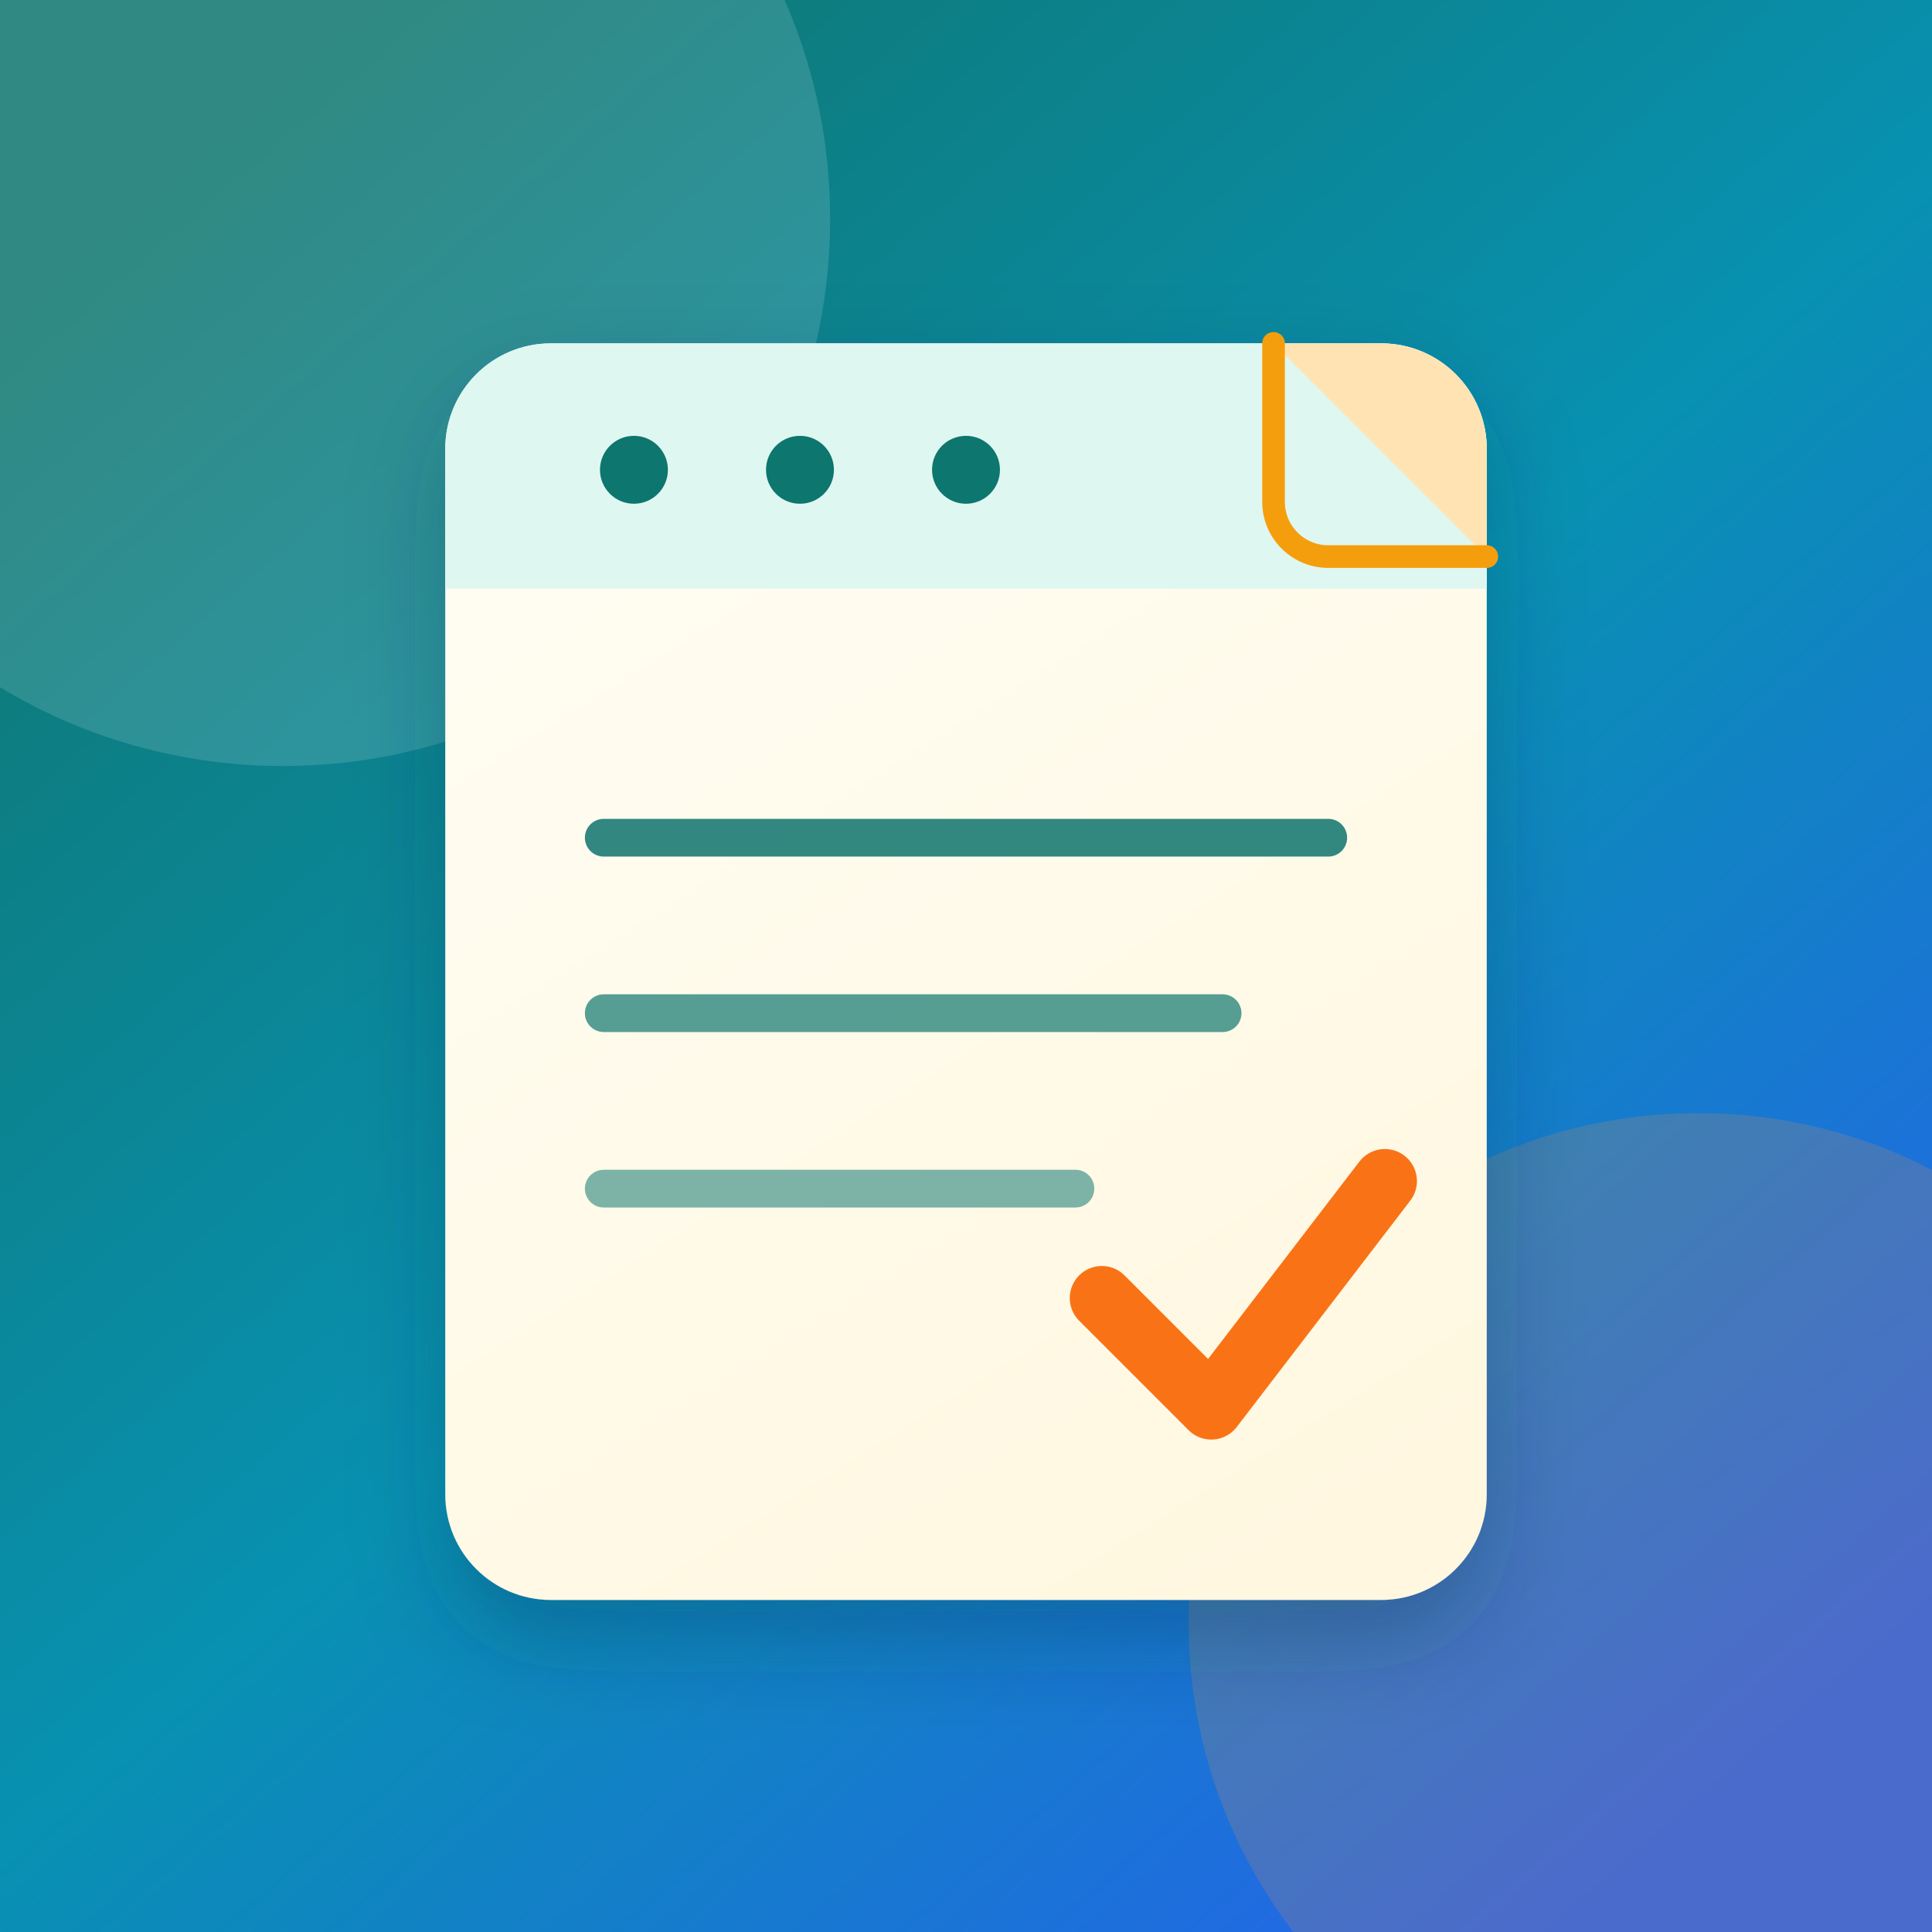
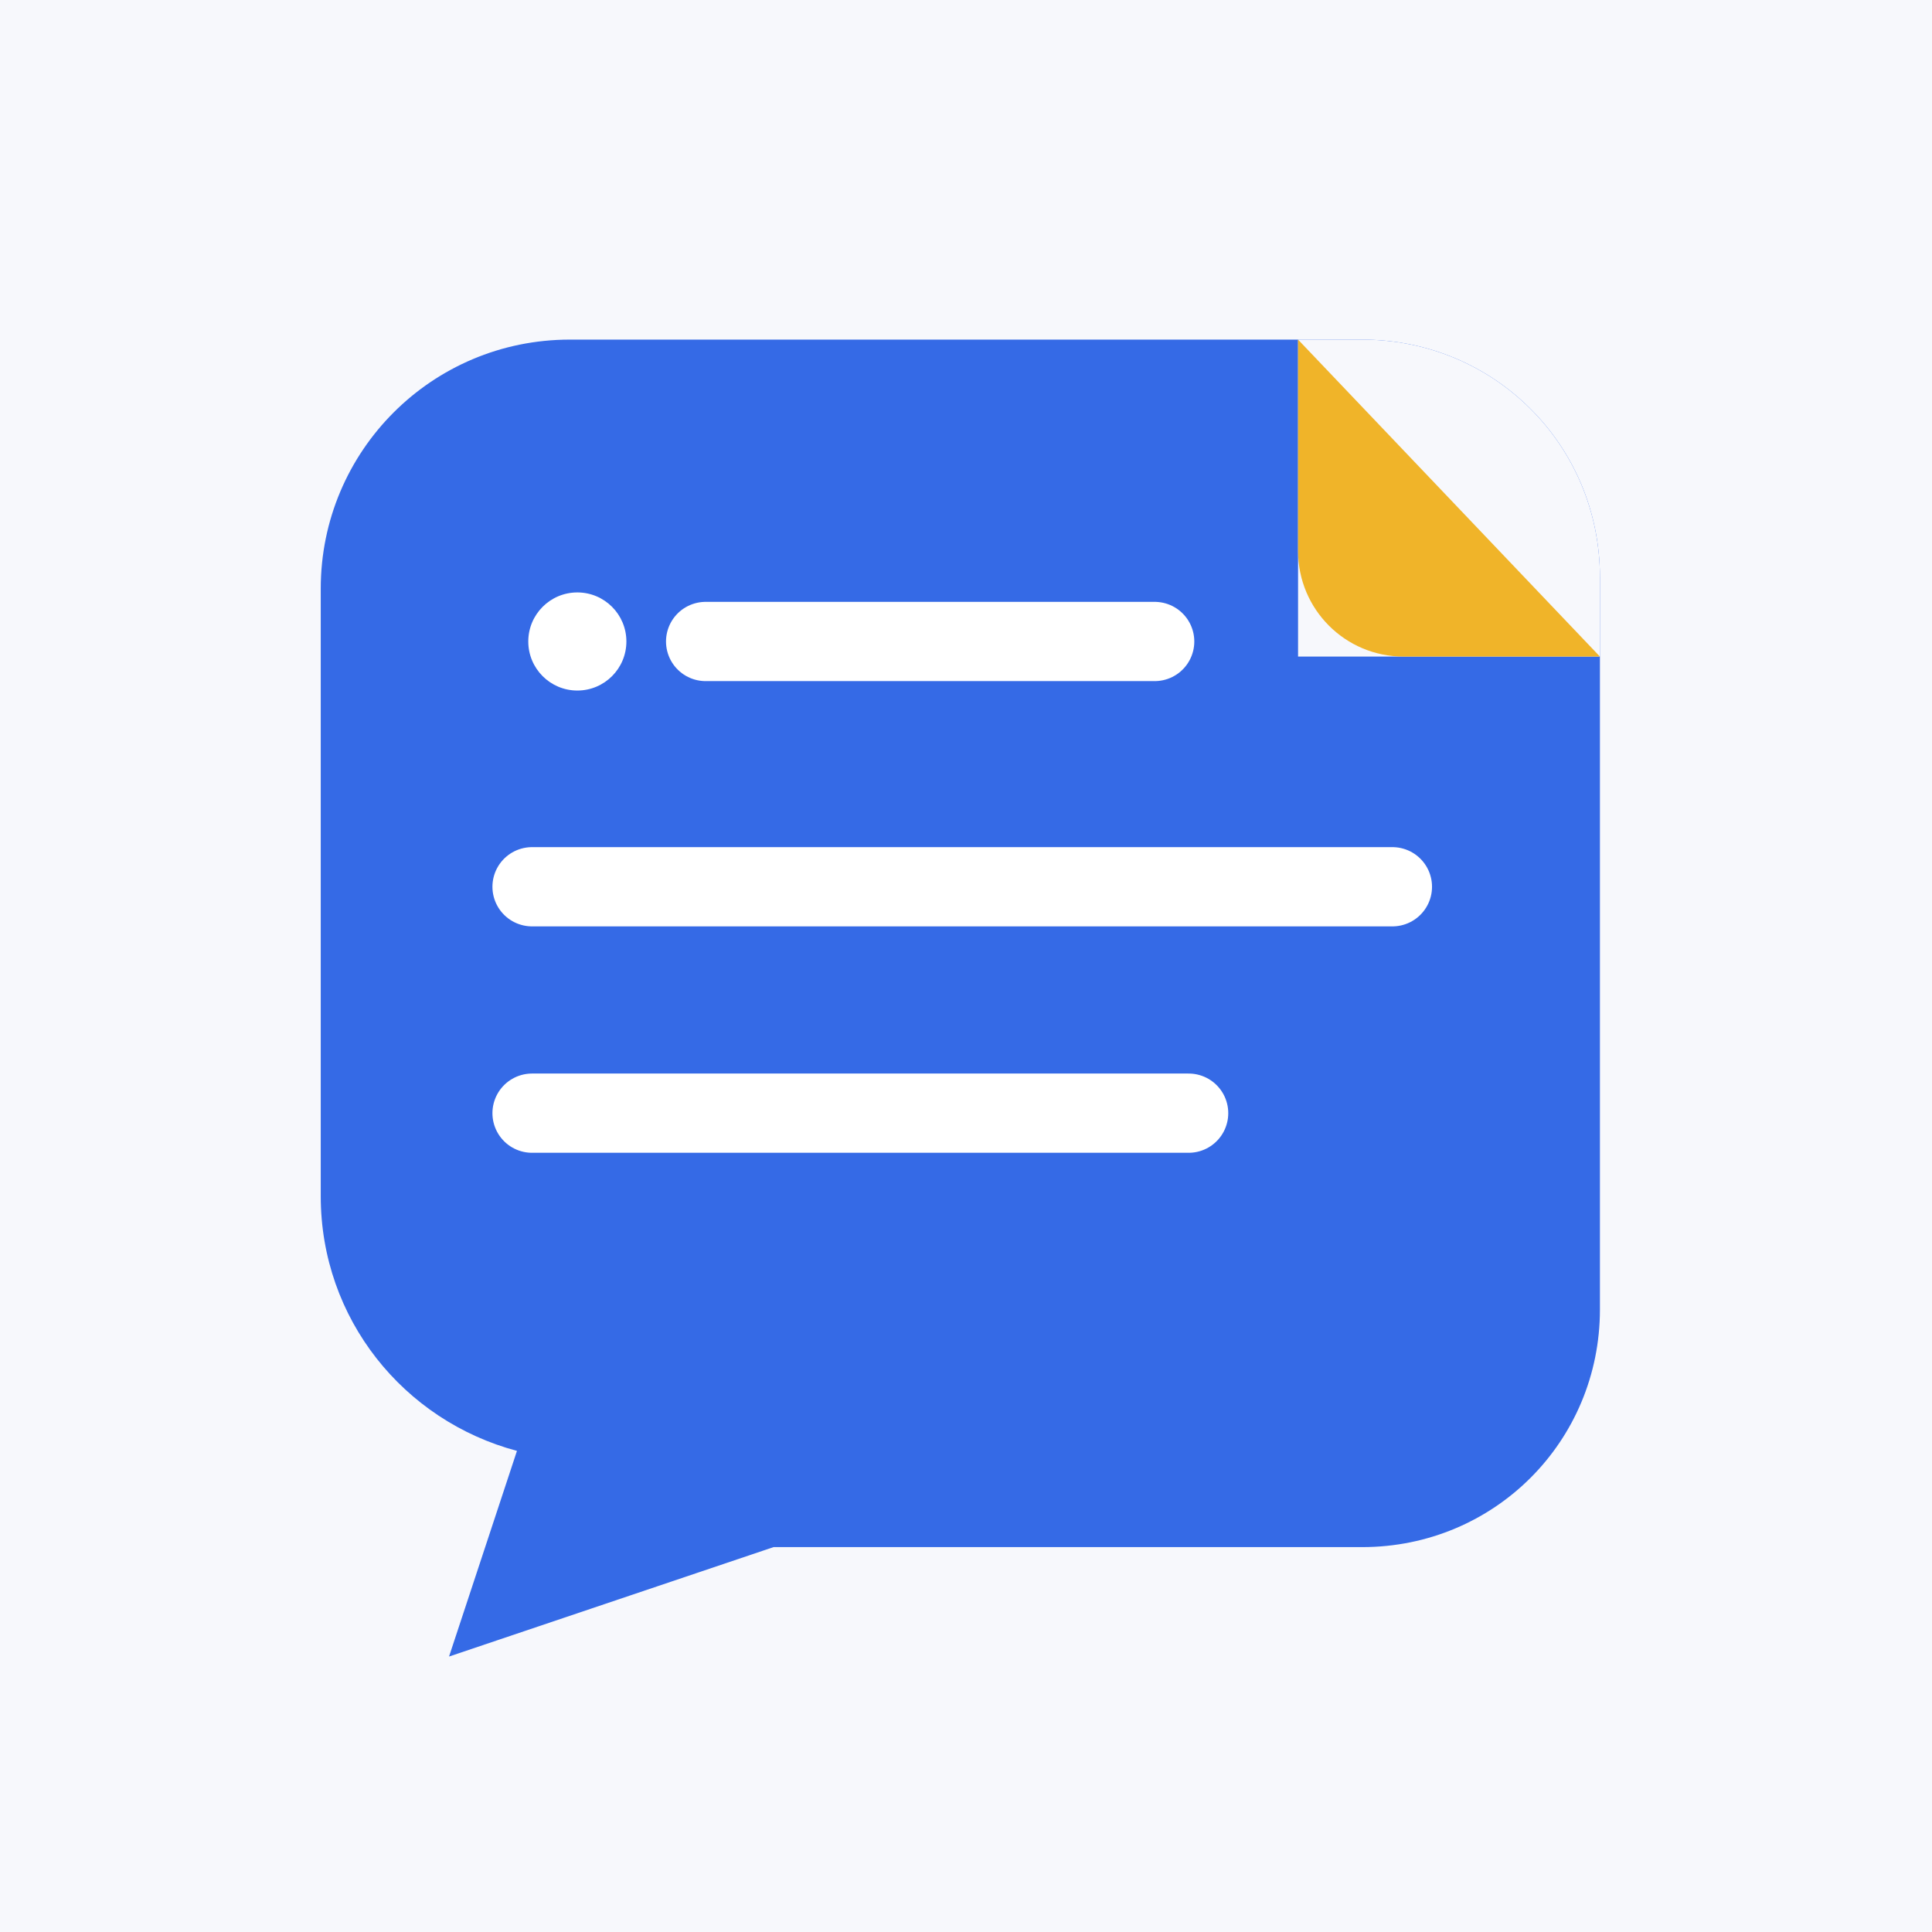
<svg xmlns="http://www.w3.org/2000/svg" viewBox="0 0 1024 1024" role="img" aria-labelledby="title desc">
-   <defs>
-     <linearGradient id="bg" x1="120" y1="60" x2="900" y2="960" gradientUnits="userSpaceOnUse">
-       <stop offset="0" stop-color="#0f766e" />
-       <stop offset="0.52" stop-color="#0891b2" />
-       <stop offset="1" stop-color="#2563eb" />
-     </linearGradient>
-     <linearGradient id="paper" x1="300" y1="180" x2="720" y2="850" gradientUnits="userSpaceOnUse">
-       <stop offset="0" stop-color="#fffdf4" />
-       <stop offset="1" stop-color="#fff7df" />
-     </linearGradient>
-     <filter id="shadow" x="-20%" y="-20%" width="140%" height="140%">
-       <feDropShadow dx="0" dy="22" stdDeviation="24" flood-color="#083344" flood-opacity="0.28" />
-     </filter>
-   </defs>
-   <rect width="1024" height="1024" fill="url(#bg)" />
-   <circle cx="150" cy="116" r="290" fill="#ffffff" opacity="0.14" />
-   <circle cx="900" cy="860" r="270" fill="#fb923c" opacity="0.18" />
-   <g filter="url(#shadow)">
-     <rect x="236" y="182" width="552" height="666" rx="56" fill="url(#paper)" />
-     <path d="M236 238c0-31 25-56 56-56h440c31 0 56 25 56 56v74H236v-74z" fill="#dff7f1" />
-     <path d="M675 182h57c31 0 56 25 56 56v57L675 182z" fill="#ffe3b2" />
-     <path d="M675 182v84c0 16 13 29 29 29h84" fill="none" stroke="#f59e0b" stroke-width="12" stroke-linecap="round" />
-     <circle cx="336" cy="249" r="18" fill="#0f766e" />
-     <circle cx="424" cy="249" r="18" fill="#0f766e" />
-     <circle cx="512" cy="249" r="18" fill="#0f766e" />
-     <path d="M320 444h384" stroke="#0f766e" stroke-width="20" stroke-linecap="round" opacity="0.86" />
-     <path d="M320 537h328" stroke="#0f766e" stroke-width="20" stroke-linecap="round" opacity="0.7" />
-     <path d="M320 630h250" stroke="#0f766e" stroke-width="20" stroke-linecap="round" opacity="0.54" />
-     <path d="M584 688l58 58 92-120" fill="none" stroke="#f97316" stroke-width="34" stroke-linecap="round" stroke-linejoin="round" />
-   </g>
+   <rect width="1024" height="1024" fill="#f7f8fc" />
+   <path d="M302 180h420c70 0 126 56 126 126v388c0 70-56 126-126 126H410L238 878l36-109c-60-16-104-70-104-135V312c0-73 59-132 132-132z" fill="#356ae6" />
+   <path d="M688 180h34c70 0 126 56 126 126v42H688V180z" fill="#f7f8fc" />
+   <path d="M688 180v112c0 31 25 56 56 56h104L688 180z" fill="#f0b429" />
+   <circle cx="306" cy="340" r="26" fill="#ffffff" />
+   <path d="M374 340h238M282 470h456M282 590h348" fill="none" stroke="#ffffff" stroke-width="42" stroke-linecap="round" />
</svg>
